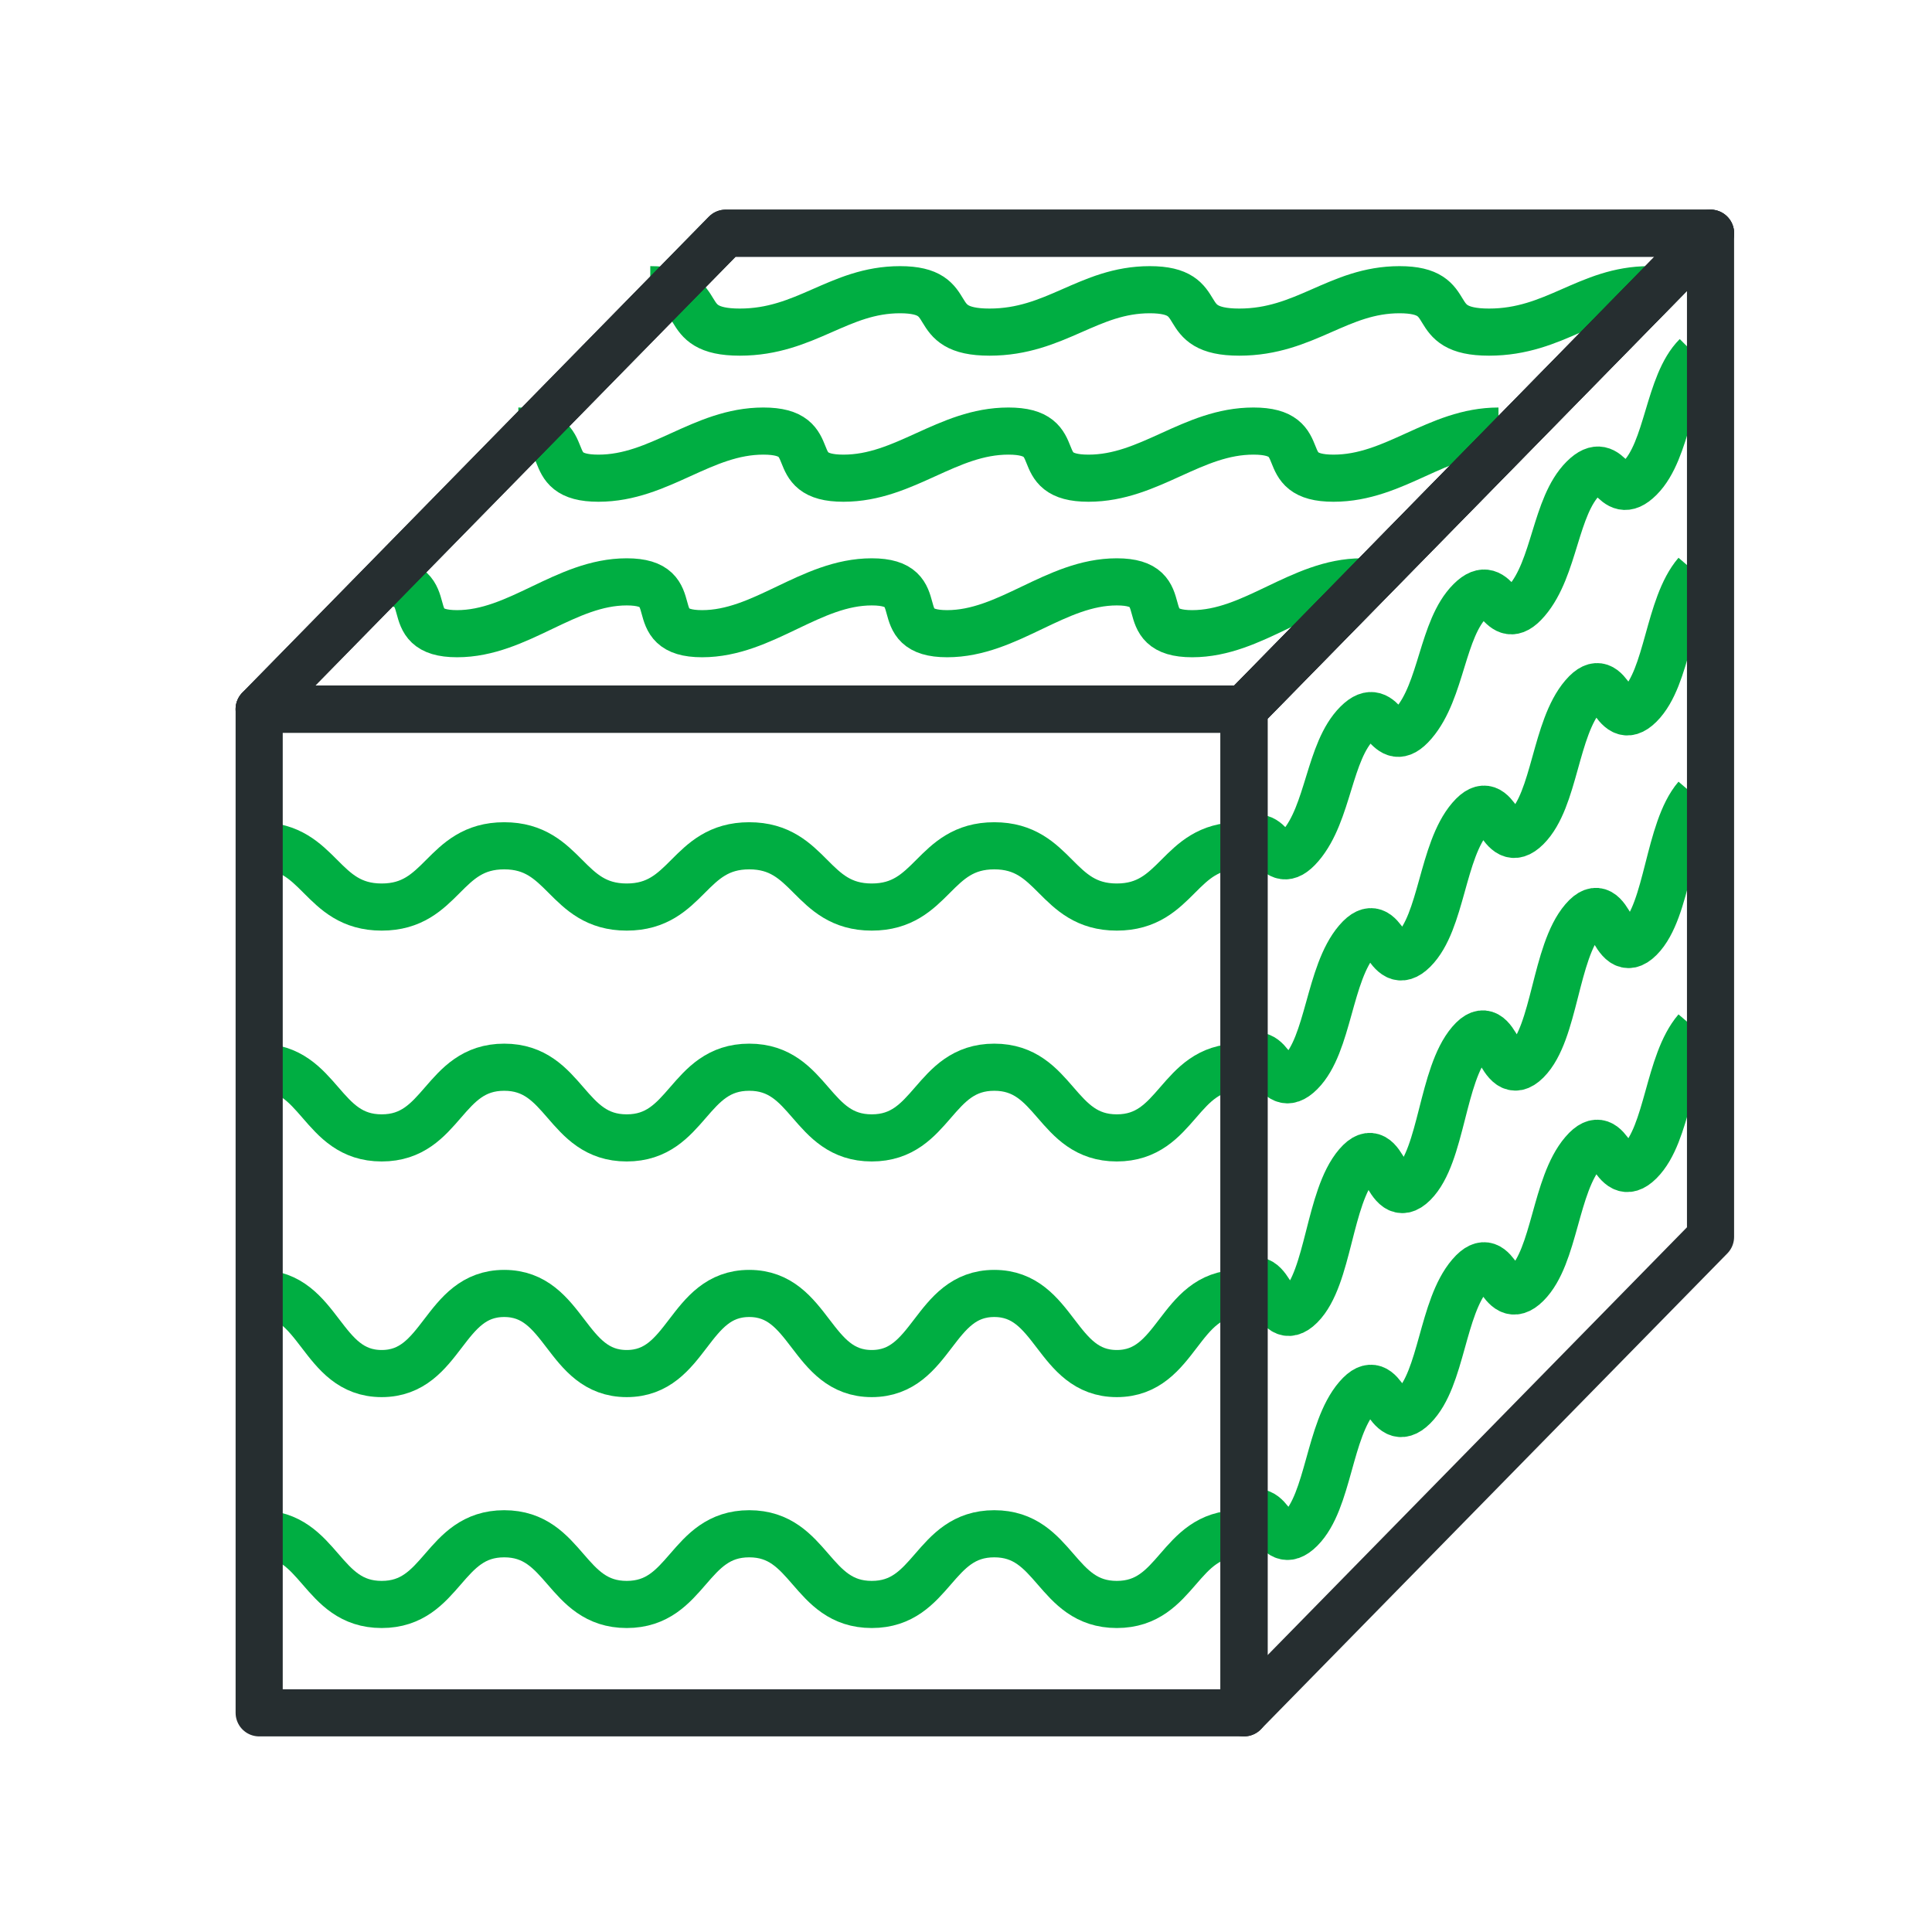
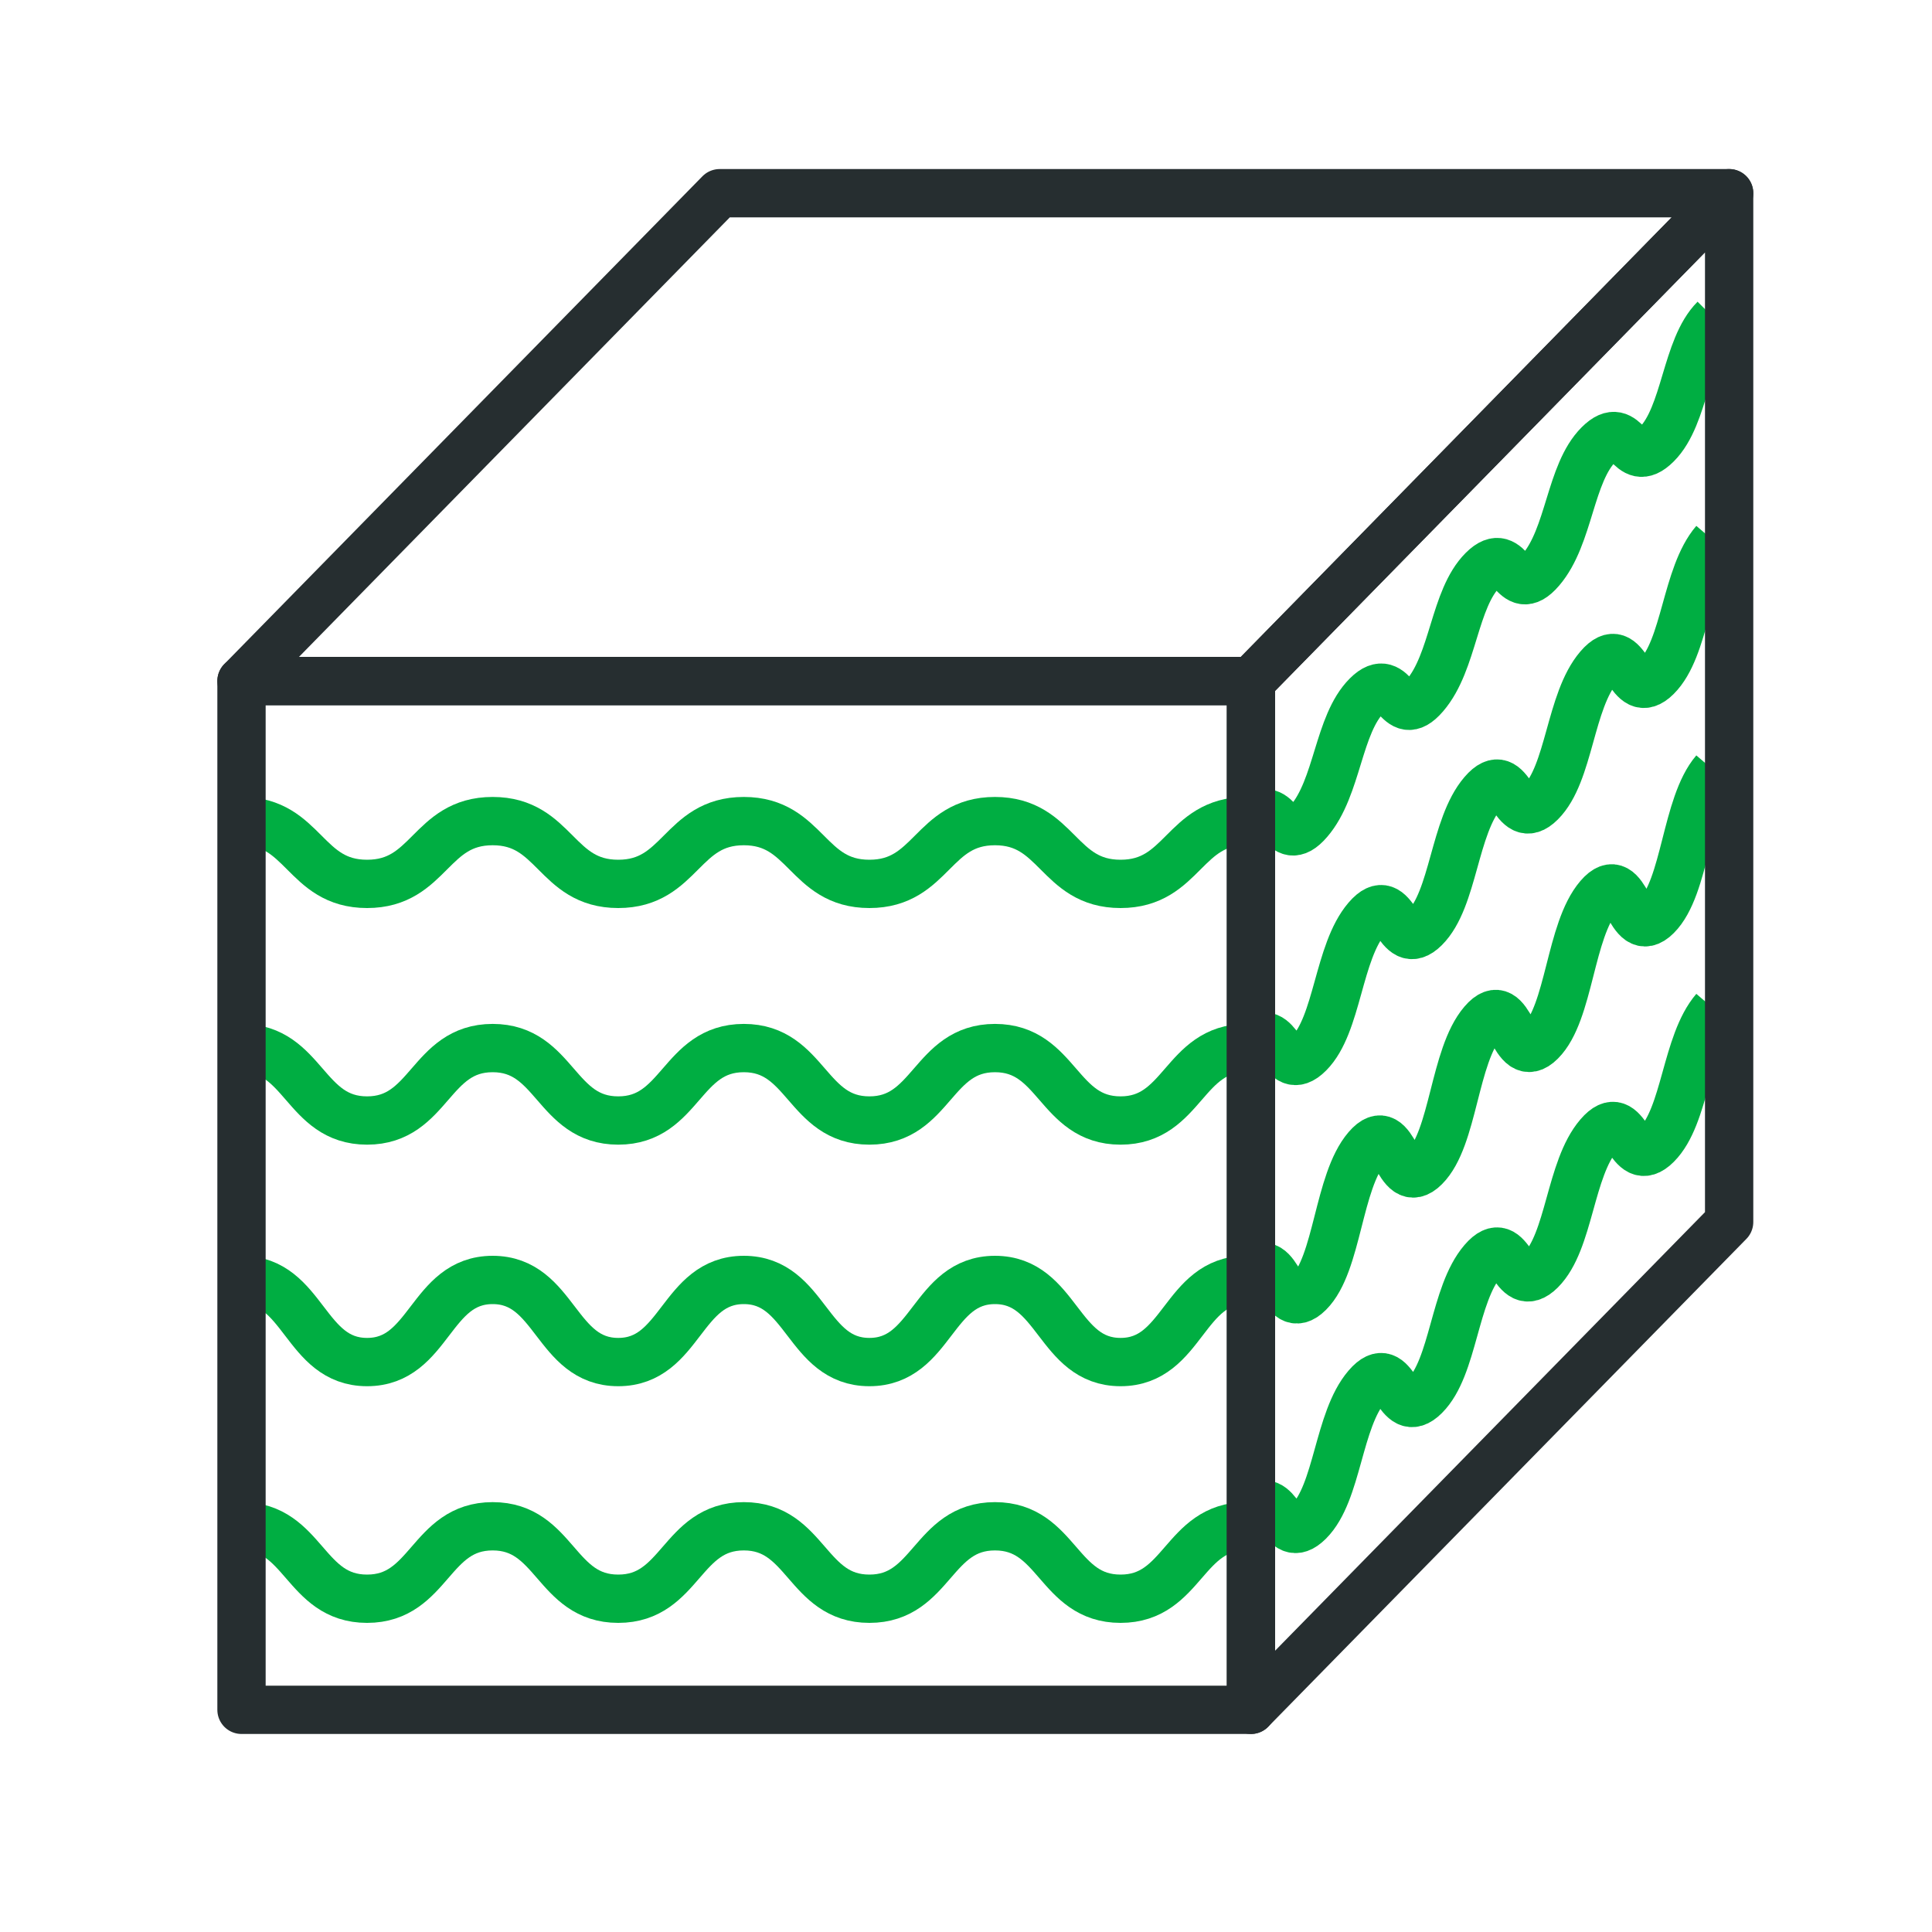
- <svg xmlns="http://www.w3.org/2000/svg" width="41" height="41" viewBox="0 0 41 41" fill="none">
-   <path d="M5.5 17.949C6.8 17.949 6.8 19.249 8.1 19.249C9.4 19.249 9.4 17.949 10.7 17.949C12 17.949 12 19.249 13.3 19.249C14.6 19.249 14.6 17.949 15.9 17.949C17.2 17.949 17.2 19.249 18.5 19.249C19.8 19.249 19.8 17.949 21.1 17.949C22.4 17.949 22.4 19.249 23.7 19.249C25 19.249 25 17.949 26.3 17.949" stroke="#00AE42" stroke-miterlimit="10" />
-   <path d="M5.5 22.648C6.8 22.648 6.8 24.148 8.1 24.148C9.4 24.148 9.4 22.648 10.7 22.648C12 22.648 12 24.148 13.3 24.148C14.6 24.148 14.6 22.648 15.9 22.648C17.2 22.648 17.2 24.148 18.5 24.148C19.8 24.148 19.8 22.648 21.1 22.648C22.4 22.648 22.4 24.148 23.7 24.148C25 24.148 25 22.648 26.3 22.648" stroke="#00AE42" stroke-miterlimit="10" />
-   <path d="M5.5 32.549C6.8 32.549 6.8 34.049 8.1 34.049C9.4 34.049 9.4 32.549 10.7 32.549C12 32.549 12 34.049 13.3 34.049C14.6 34.049 14.6 32.549 15.9 32.549C17.2 32.549 17.2 34.049 18.5 34.049C19.8 34.049 19.8 32.549 21.1 32.549C22.4 32.549 22.4 34.049 23.7 34.049C25 34.049 25 32.549 26.3 32.549" stroke="#00AE42" stroke-miterlimit="10" />
-   <path d="M5.5 27.449C6.8 27.449 6.8 29.149 8.1 29.149C9.4 29.149 9.4 27.449 10.7 27.449C12 27.449 12 29.149 13.3 29.149C14.6 29.149 14.6 27.449 15.9 27.449C17.2 27.449 17.2 29.149 18.5 29.149C19.8 29.149 19.8 27.449 21.1 27.449C22.4 27.449 22.4 29.149 23.7 29.149C25 29.149 25 27.449 26.3 27.449" stroke="#00AE42" stroke-miterlimit="10" />
-   <path d="M13.8 6.148C15.1 6.148 14.3 7.048 15.7 7.048C17.1 7.048 17.8 6.148 19.1 6.148C20.4 6.148 19.6 7.048 21 7.048C22.4 7.048 23.1 6.148 24.4 6.148C25.7 6.148 24.9 7.048 26.3 7.048C27.7 7.048 28.4 6.148 29.7 6.148C31 6.148 30.2 7.048 31.6 7.048C33 7.048 33.7 6.148 35 6.148" stroke="#00AE42" stroke-miterlimit="10" />
-   <path d="M11 9.148C12.3 9.148 11.4 10.148 12.7 10.148C14 10.148 14.9 9.148 16.2 9.148C17.5 9.148 16.6 10.148 17.9 10.148C19.2 10.148 20.1 9.148 21.4 9.148C22.7 9.148 21.8 10.148 23.1 10.148C24.4 10.148 25.3 9.148 26.6 9.148C27.9 9.148 27 10.148 28.3 10.148C29.6 10.148 30.5 9.148 31.8 9.148" stroke="#00AE42" stroke-miterlimit="10" />
-   <path d="M8.1 12.348C9.4 12.348 8.4 13.448 9.7 13.448C11 13.448 12 12.348 13.3 12.348C14.6 12.348 13.6 13.448 14.9 13.448C16.2 13.448 17.2 12.348 18.5 12.348C19.8 12.348 18.8 13.448 20.1 13.448C21.4 13.448 22.4 12.348 23.7 12.348C25 12.348 24 13.448 25.3 13.448C26.6 13.448 27.6 12.348 28.9 12.348" stroke="#00AE42" stroke-miterlimit="10" />
-   <path d="M26.4 17.949C27 17.349 27 18.649 27.6 17.949C28.2 17.249 28.2 15.949 28.8 15.349C29.4 14.749 29.4 16.049 30 15.349C30.6 14.649 30.6 13.349 31.2 12.749C31.8 12.149 31.8 13.449 32.4 12.749C33 12.049 33 10.749 33.6 10.149C34.2 9.549 34.2 10.749 34.8 10.149C35.4 9.549 35.4 8.149 36 7.549" stroke="#00AE42" stroke-miterlimit="10" />
-   <path d="M26.4 22.562C27 21.962 27 23.362 27.6 22.762C28.2 22.162 28.2 20.662 28.8 19.962C29.4 19.262 29.4 20.762 30 20.162C30.6 19.562 30.6 18.062 31.2 17.362C31.8 16.662 31.8 18.162 32.4 17.562C33 16.962 33 15.462 33.6 14.762C34.2 14.062 34.2 15.562 34.8 14.962C35.4 14.362 35.4 12.862 36 12.162" stroke="#00AE42" stroke-miterlimit="10" />
-   <path d="M26.4 32.252C27 31.652 27 33.052 27.6 32.452C28.2 31.852 28.2 30.352 28.8 29.652C29.4 28.952 29.4 30.452 30 29.852C30.6 29.252 30.6 27.752 31.2 27.052C31.8 26.352 31.8 27.852 32.4 27.252C33 26.652 33 25.152 33.6 24.452C34.2 23.752 34.2 25.252 34.8 24.652C35.4 24.052 35.4 22.552 36 21.852" stroke="#00AE42" stroke-miterlimit="10" />
-   <path d="M26.4 27.314C27 26.714 27 28.314 27.6 27.714C28.2 27.114 28.2 25.414 28.8 24.714C29.4 24.014 29.4 25.714 30 25.114C30.6 24.514 30.6 22.814 31.2 22.114C31.8 21.414 31.8 23.114 32.4 22.514C33 21.914 33 20.214 33.6 19.514C34.2 18.814 34.2 20.514 34.8 19.914C35.4 19.314 35.4 17.614 36 16.914" stroke="#00AE42" stroke-miterlimit="10" />
-   <path d="M26.4 15.049H5.5V36.349H26.4V15.049Z" stroke="#262E30" stroke-linejoin="round" />
-   <path d="M26.4 15.049H5.5L15.4 4.949H36.3L26.4 15.049Z" stroke="#262E30" stroke-linecap="round" stroke-linejoin="round" />
-   <path d="M36.3 26.249L26.4 36.349V15.049L36.3 4.949V26.249Z" stroke="#262E30" stroke-linecap="round" stroke-linejoin="round" />
-   <path d="M26.4 15.049H5.5L15.4 4.949H36.3L26.4 15.049Z" stroke="#262E30" stroke-linecap="round" stroke-linejoin="round" />
+ <svg xmlns="http://www.w3.org/2000/svg" width="40" height="40" viewBox="0 0 40 40" fill="none">
+   <path d="M5 17C6.3 17 6.3 18.3 7.6 18.3C8.9 18.3 8.9 17 10.2 17C11.5 17 11.5 18.3 12.8 18.3C14.1 18.3 14.1 17 15.4 17C16.7 17 16.7 18.3 18 18.3C19.3 18.3 19.3 17 20.6 17C21.9 17 21.9 18.3 23.2 18.3C24.5 18.3 24.5 17 25.8 17" stroke="#00AE42" stroke-miterlimit="10" />
+   <path d="M5 21.699C6.3 21.699 6.3 23.199 7.6 23.199C8.9 23.199 8.9 21.699 10.2 21.699C11.5 21.699 11.5 23.199 12.8 23.199C14.1 23.199 14.1 21.699 15.4 21.699C16.7 21.699 16.7 23.199 18 23.199C19.3 23.199 19.3 21.699 20.6 21.699C21.9 21.699 21.9 23.199 23.2 23.199C24.5 23.199 24.5 21.699 25.8 21.699" stroke="#00AE42" stroke-miterlimit="10" />
+   <path d="M5 31.6C6.3 31.6 6.3 33.1 7.6 33.1C8.9 33.1 8.9 31.6 10.2 31.6C11.5 31.6 11.5 33.1 12.8 33.1C14.1 33.1 14.1 31.6 15.4 31.6C16.7 31.6 16.7 33.1 18 33.1C19.3 33.1 19.3 31.6 20.6 31.6C21.9 31.6 21.9 33.1 23.2 33.1C24.5 33.1 24.5 31.6 25.8 31.6" stroke="#00AE42" stroke-miterlimit="10" />
+   <path d="M5 26.5C6.3 26.5 6.3 28.2 7.6 28.2C8.9 28.2 8.9 26.5 10.2 26.5C11.5 26.5 11.5 28.2 12.8 28.2C14.1 28.2 14.1 26.5 15.4 26.5C16.7 26.5 16.7 28.2 18 28.2C19.3 28.2 19.3 26.5 20.6 26.5C21.9 26.5 21.9 28.2 23.2 28.2C24.5 28.2 24.5 26.5 25.8 26.5" stroke="#00AE42" stroke-miterlimit="10" />
+   <path d="M25.9 17C26.5 16.4 26.5 17.7 27.1 17C27.7 16.3 27.7 15 28.3 14.4C28.9 13.8 28.9 15.1 29.5 14.4C30.1 13.7 30.1 12.4 30.7 11.8C31.3 11.2 31.3 12.5 31.9 11.8C32.5 11.1 32.5 9.8 33.1 9.2C33.7 8.6 33.7 9.8 34.3 9.2C34.9 8.6 34.9 7.2 35.5 6.6" stroke="#00AE42" stroke-miterlimit="10" />
+   <path d="M25.9 21.613C26.5 21.013 26.5 22.413 27.1 21.813C27.7 21.213 27.7 19.713 28.3 19.013C28.9 18.313 28.9 19.813 29.5 19.213C30.1 18.613 30.1 17.113 30.7 16.413C31.3 15.713 31.3 17.213 31.9 16.613C32.5 16.013 32.5 14.513 33.1 13.813C33.7 13.113 33.7 14.613 34.3 14.013C34.9 13.413 34.9 11.913 35.5 11.213" stroke="#00AE42" stroke-miterlimit="10" />
+   <path d="M25.9 31.302C26.5 30.702 26.5 32.102 27.1 31.502C27.7 30.902 27.7 29.402 28.3 28.702C28.9 28.002 28.9 29.502 29.5 28.902C30.1 28.302 30.1 26.802 30.7 26.102C31.3 25.402 31.3 26.902 31.9 26.302C32.5 25.702 32.5 24.202 33.1 23.502C33.7 22.802 33.7 24.302 34.3 23.702C34.9 23.102 34.9 21.602 35.5 20.902" stroke="#00AE42" stroke-miterlimit="10" />
+   <path d="M25.9 26.365C26.5 25.765 26.5 27.365 27.1 26.765C27.7 26.165 27.7 24.465 28.3 23.765C28.9 23.065 28.9 24.765 29.5 24.165C30.1 23.565 30.1 21.865 30.7 21.165C31.3 20.465 31.3 22.165 31.9 21.565C32.5 20.965 32.5 19.265 33.1 18.565C33.7 17.865 33.7 19.565 34.3 18.965C34.9 18.365 34.9 16.665 35.5 15.965" stroke="#00AE42" stroke-miterlimit="10" />
+   <path d="M25.9 14.1H5V35.4H25.9V14.1Z" stroke="#262E30" stroke-linejoin="round" />
+   <path d="M25.9 14.1H5L14.9 4H35.8L25.9 14.1Z" stroke="#262E30" stroke-linecap="round" stroke-linejoin="round" />
+   <path d="M35.8 25.3L25.9 35.4V14.1L35.8 4V25.3Z" stroke="#262E30" stroke-linecap="round" stroke-linejoin="round" />
</svg>
